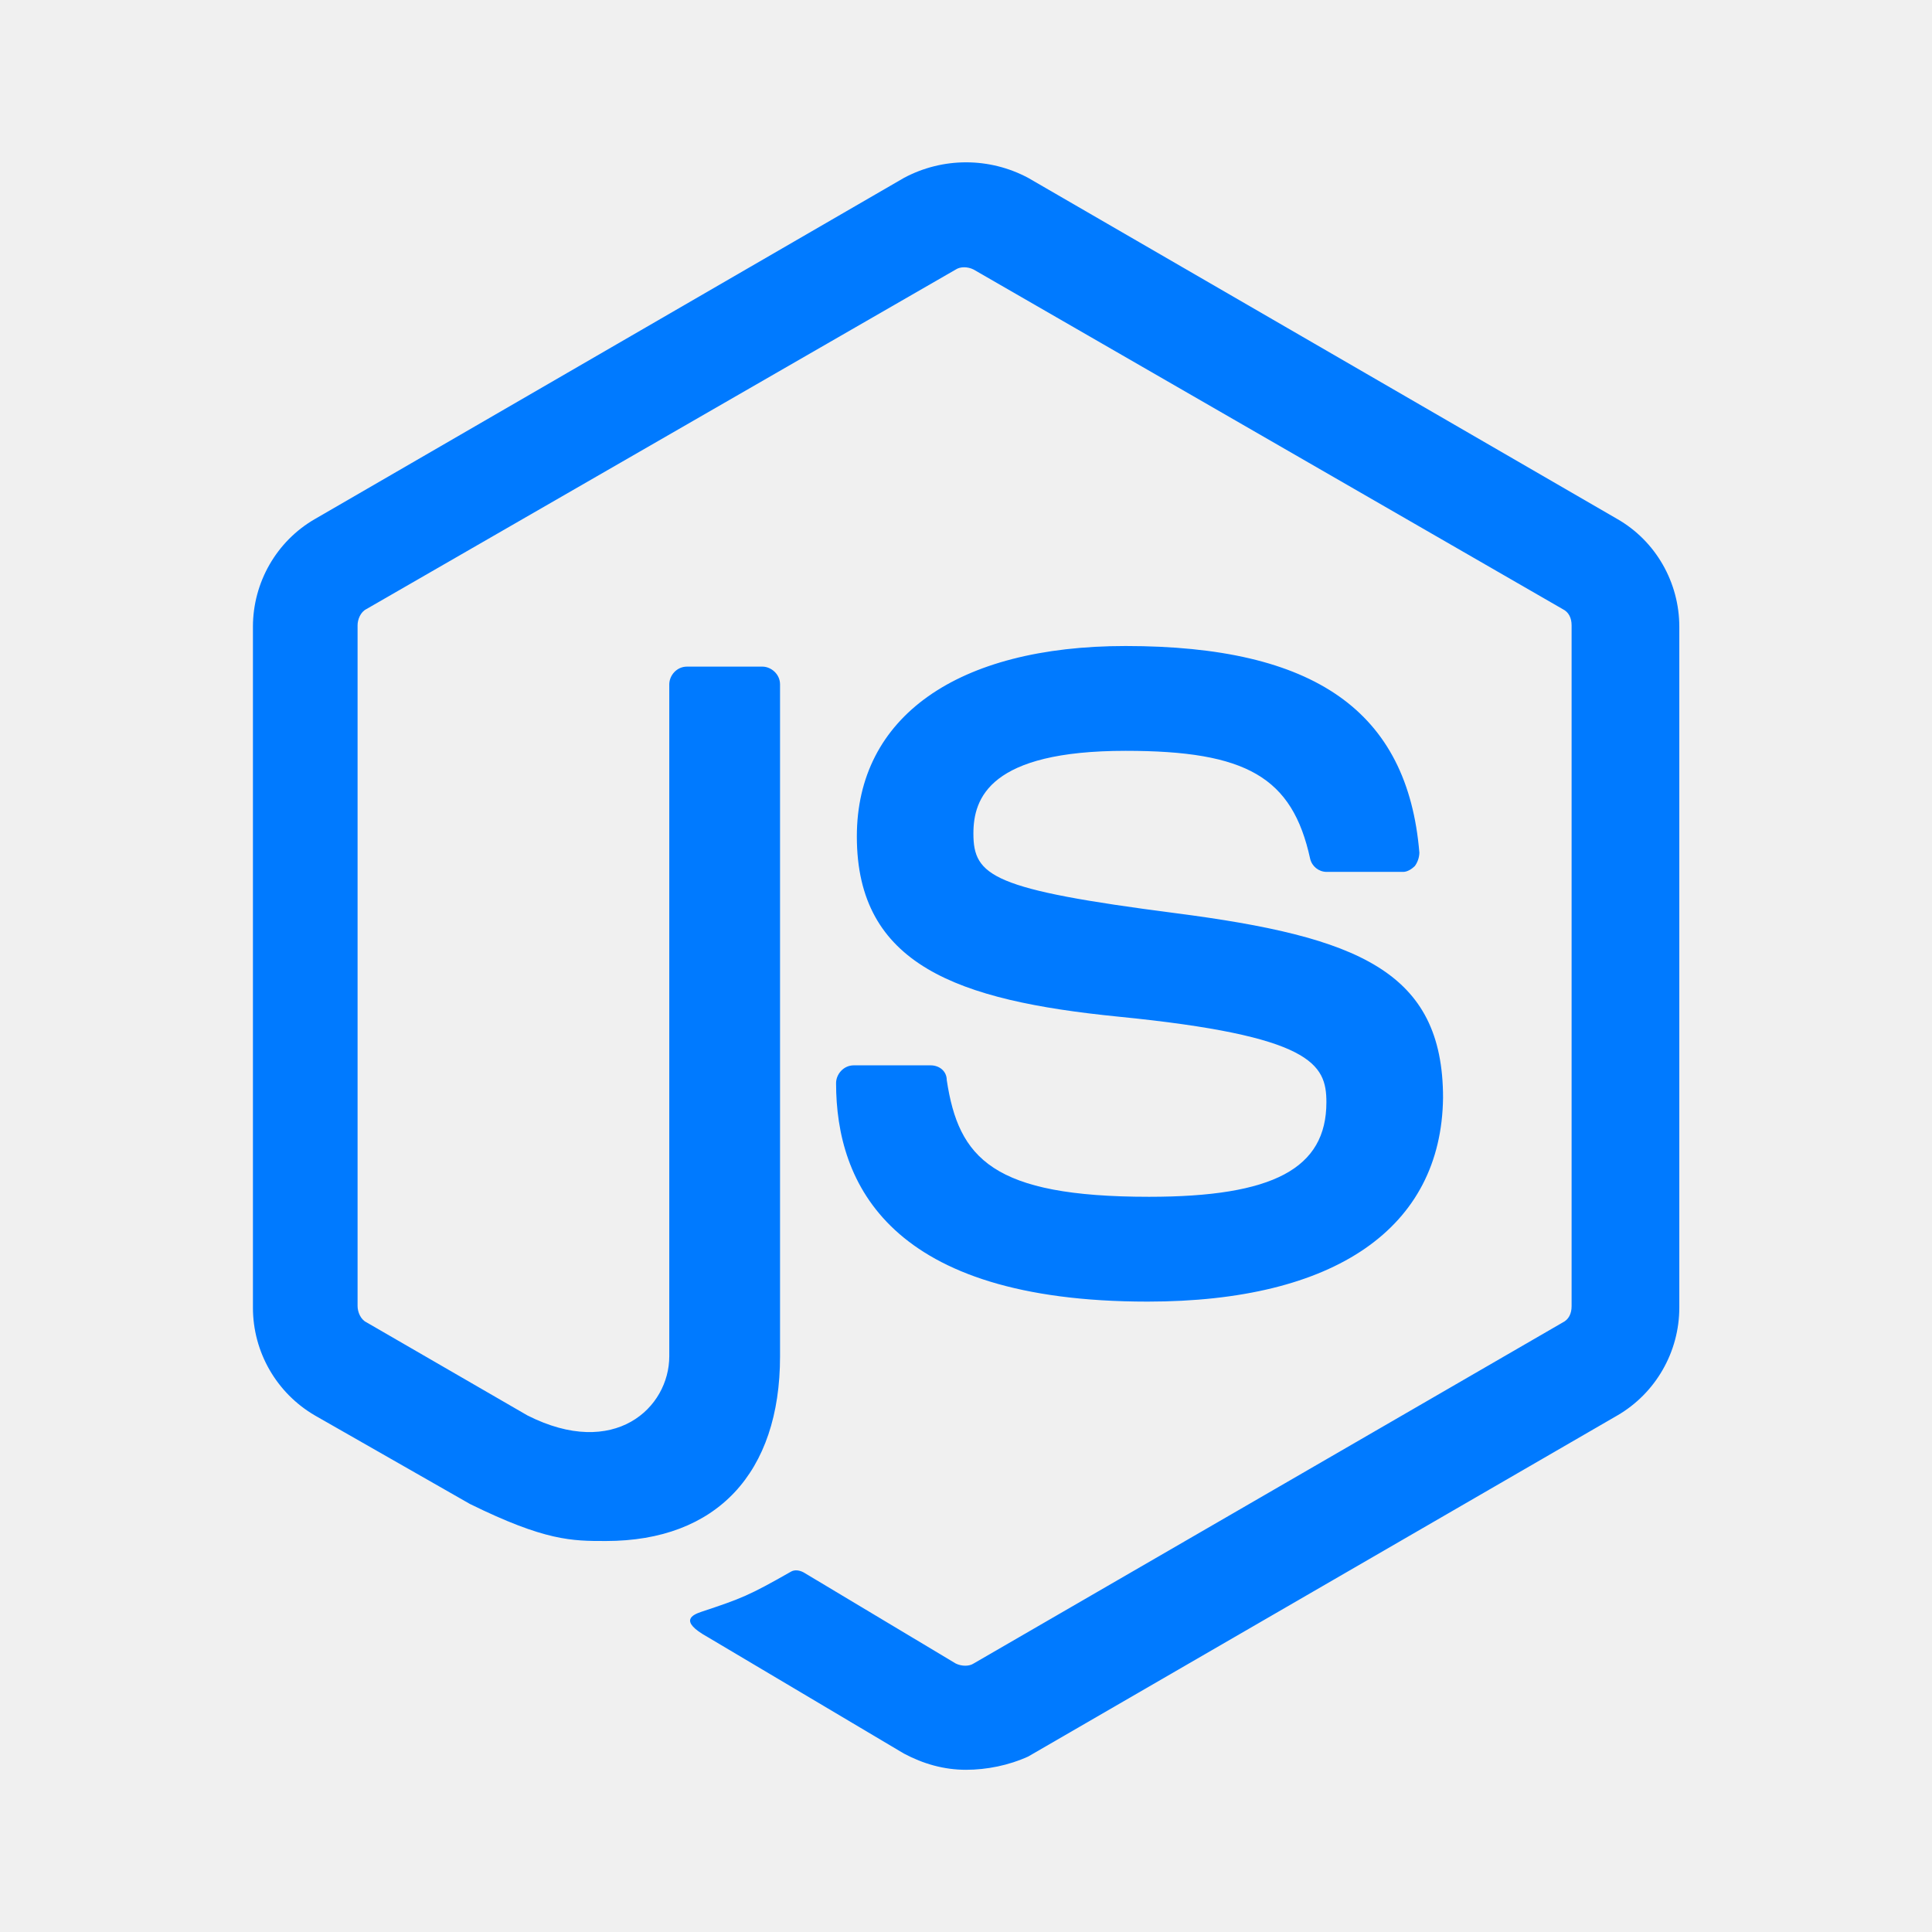
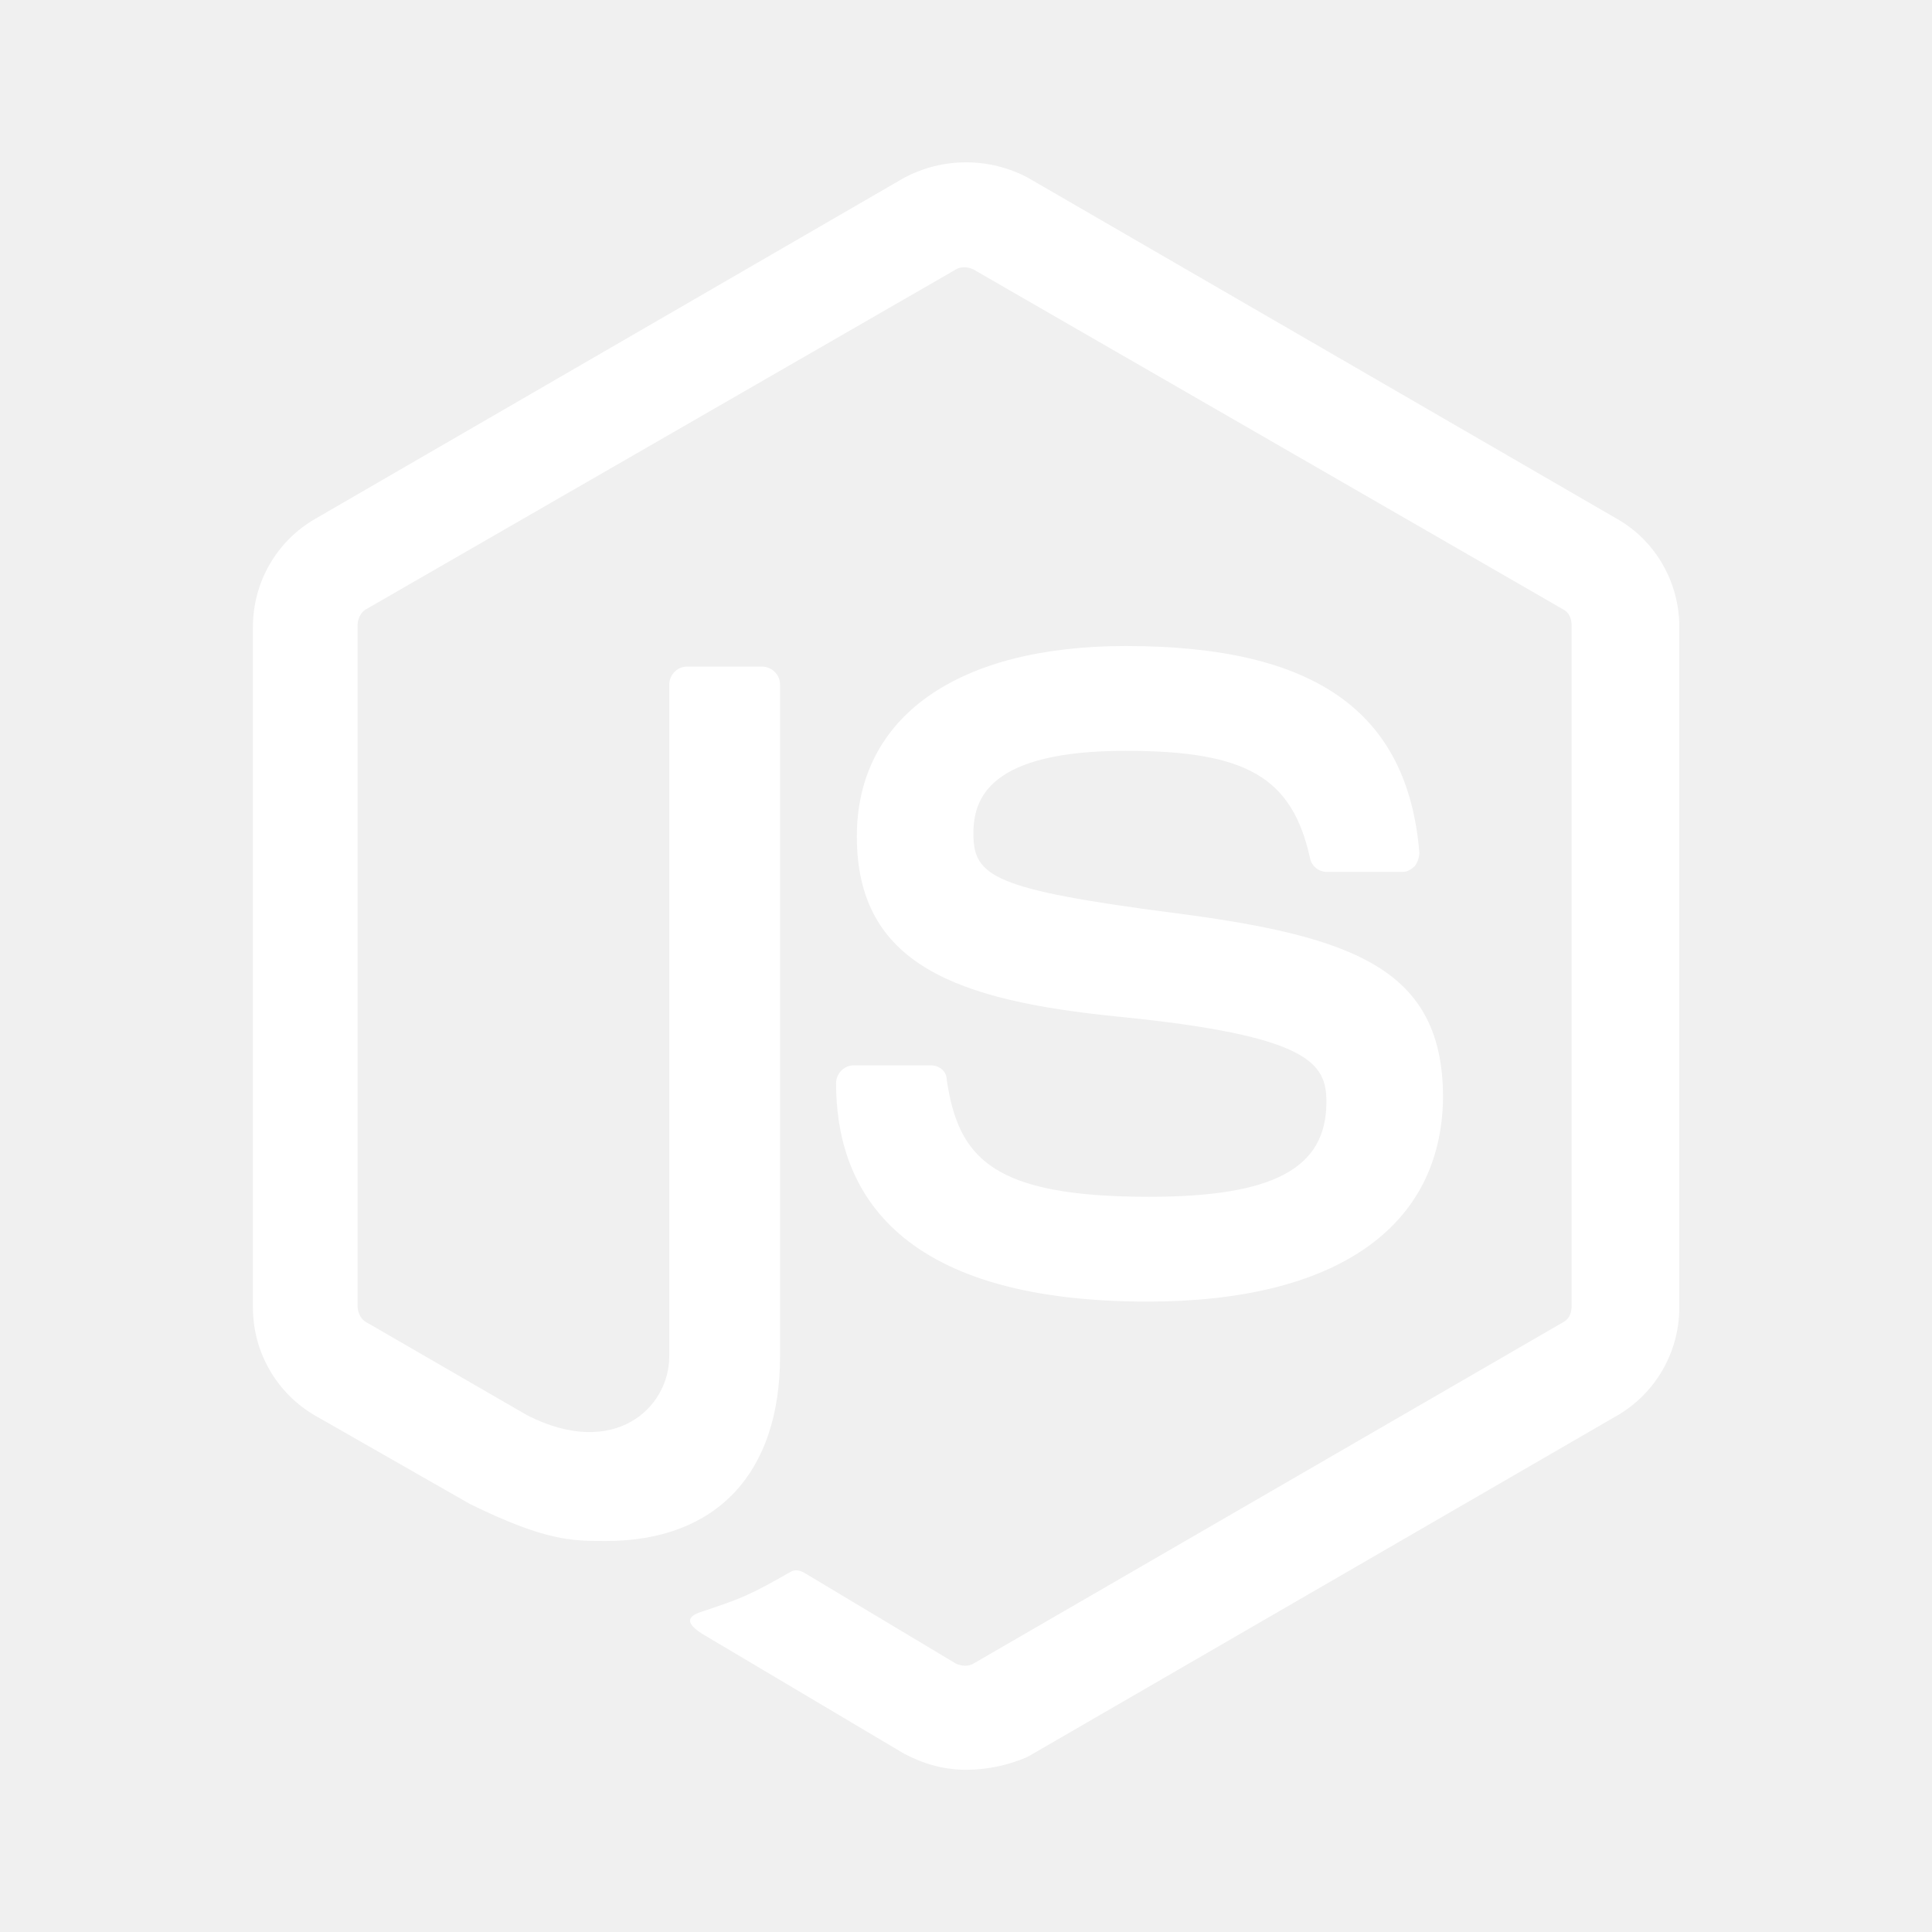
- <svg xmlns="http://www.w3.org/2000/svg" width="24" height="24" viewBox="0 0 24 24" style="fill: #007aff;transform: ;msFilter:;">
+ <svg xmlns="http://www.w3.org/2000/svg" width="24" height="24" viewBox="0 0 24 24" style="fill: #fff;transform: ;msFilter:;">
  <path d="M12 21.985c-.275 0-.532-.074-.772-.202l-2.439-1.448c-.365-.203-.182-.277-.072-.314.496-.165.588-.201 1.101-.493.056-.037.129-.02.185.017l1.87 1.12c.074.036.166.036.221 0l7.319-4.237c.074-.036.11-.11.11-.202V7.768c0-.091-.036-.165-.11-.201l-7.319-4.219c-.073-.037-.165-.037-.221 0L4.552 7.566c-.073.036-.11.129-.11.201v8.457c0 .073.037.166.11.202l2 1.157c1.082.548 1.762-.095 1.762-.735V8.502c0-.11.091-.221.22-.221h.936c.108 0 .22.092.22.221v8.347c0 1.449-.788 2.294-2.164 2.294-.422 0-.752 0-1.688-.46l-1.925-1.099a1.55 1.55 0 0 1-.771-1.34V7.786c0-.55.293-1.064.771-1.339l7.316-4.237a1.637 1.637 0 0 1 1.544 0l7.317 4.237c.479.274.771.789.771 1.339v8.458c0 .549-.293 1.063-.771 1.34l-7.317 4.236c-.241.11-.516.165-.773.165zm2.256-5.816c-3.21 0-3.87-1.468-3.87-2.714 0-.11.092-.221.22-.221h.954c.11 0 .201.073.201.184.147.971.568 1.449 2.514 1.449 1.54 0 2.202-.35 2.202-1.175 0-.477-.185-.825-2.587-1.063-1.999-.2-3.246-.643-3.246-2.238 0-1.485 1.247-2.366 3.339-2.366 2.347 0 3.503.809 3.649 2.568a.297.297 0 0 1-.056.165c-.037.036-.091.073-.146.073h-.953a.212.212 0 0 1-.202-.164c-.221-1.012-.789-1.34-2.292-1.34-1.689 0-1.891.587-1.891 1.027 0 .531.237.696 2.514.99 2.256.293 3.32.715 3.32 2.294-.02 1.615-1.339 2.531-3.67 2.531z" />
</svg>
